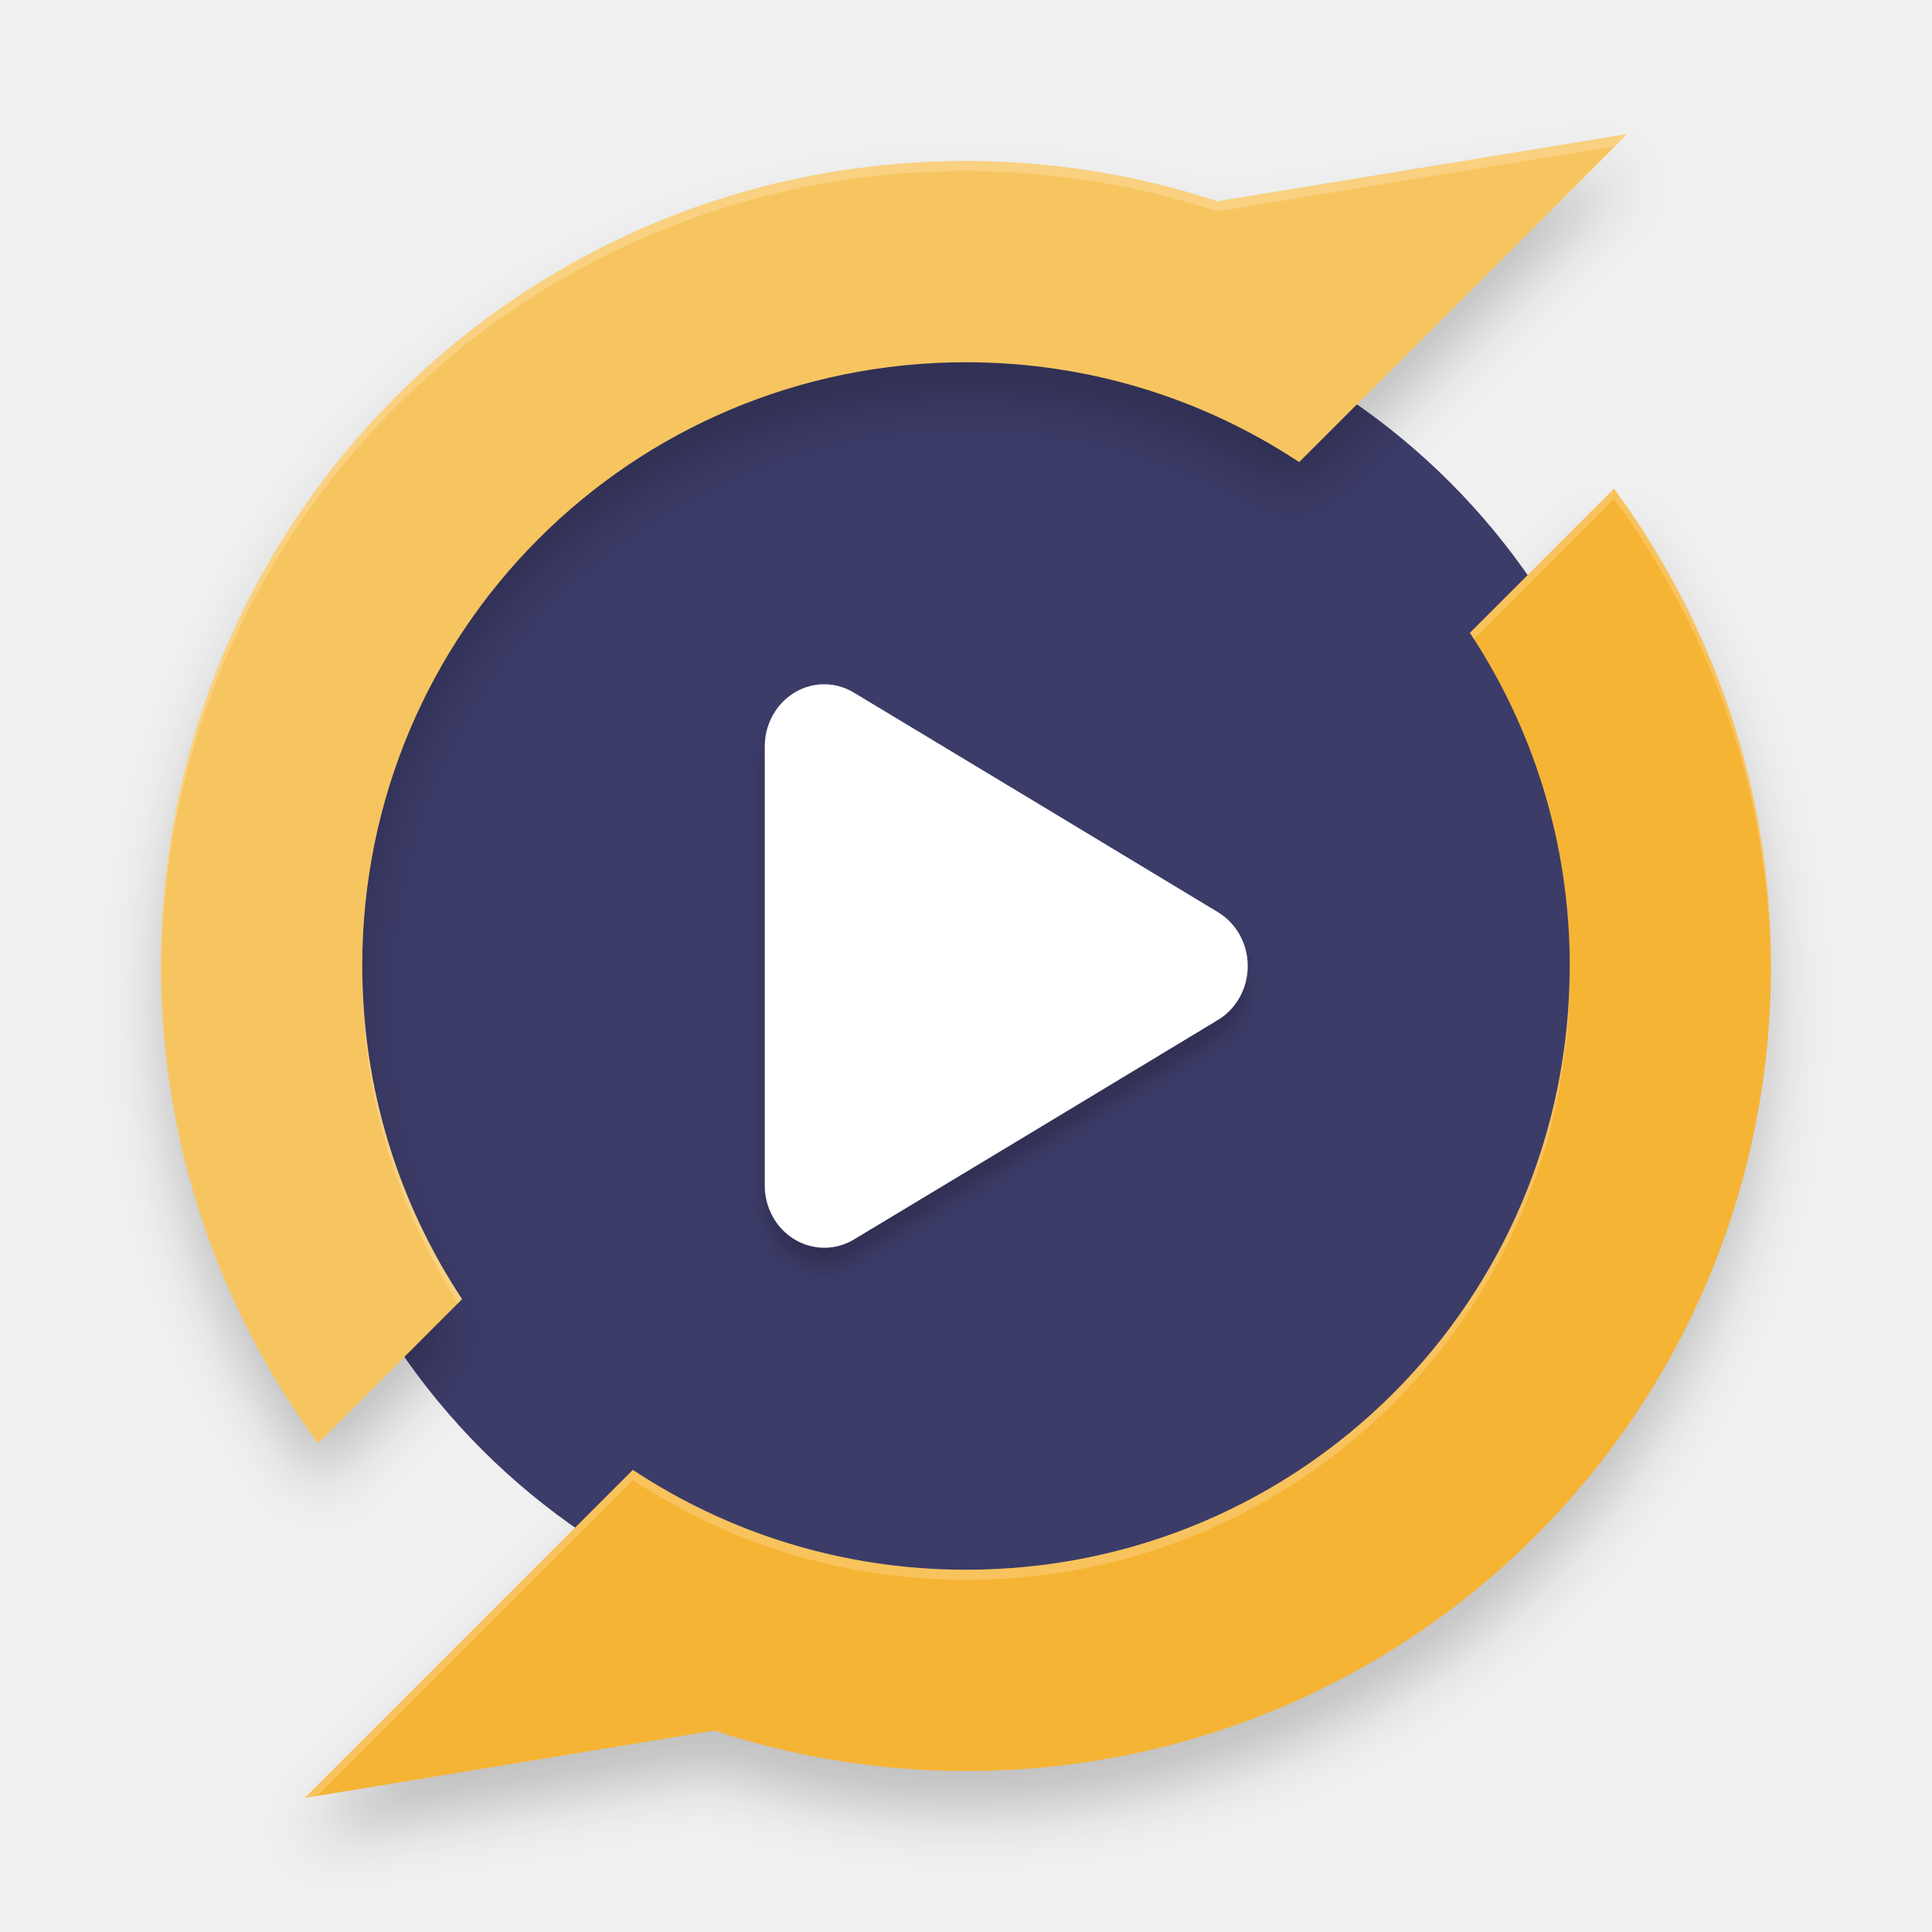
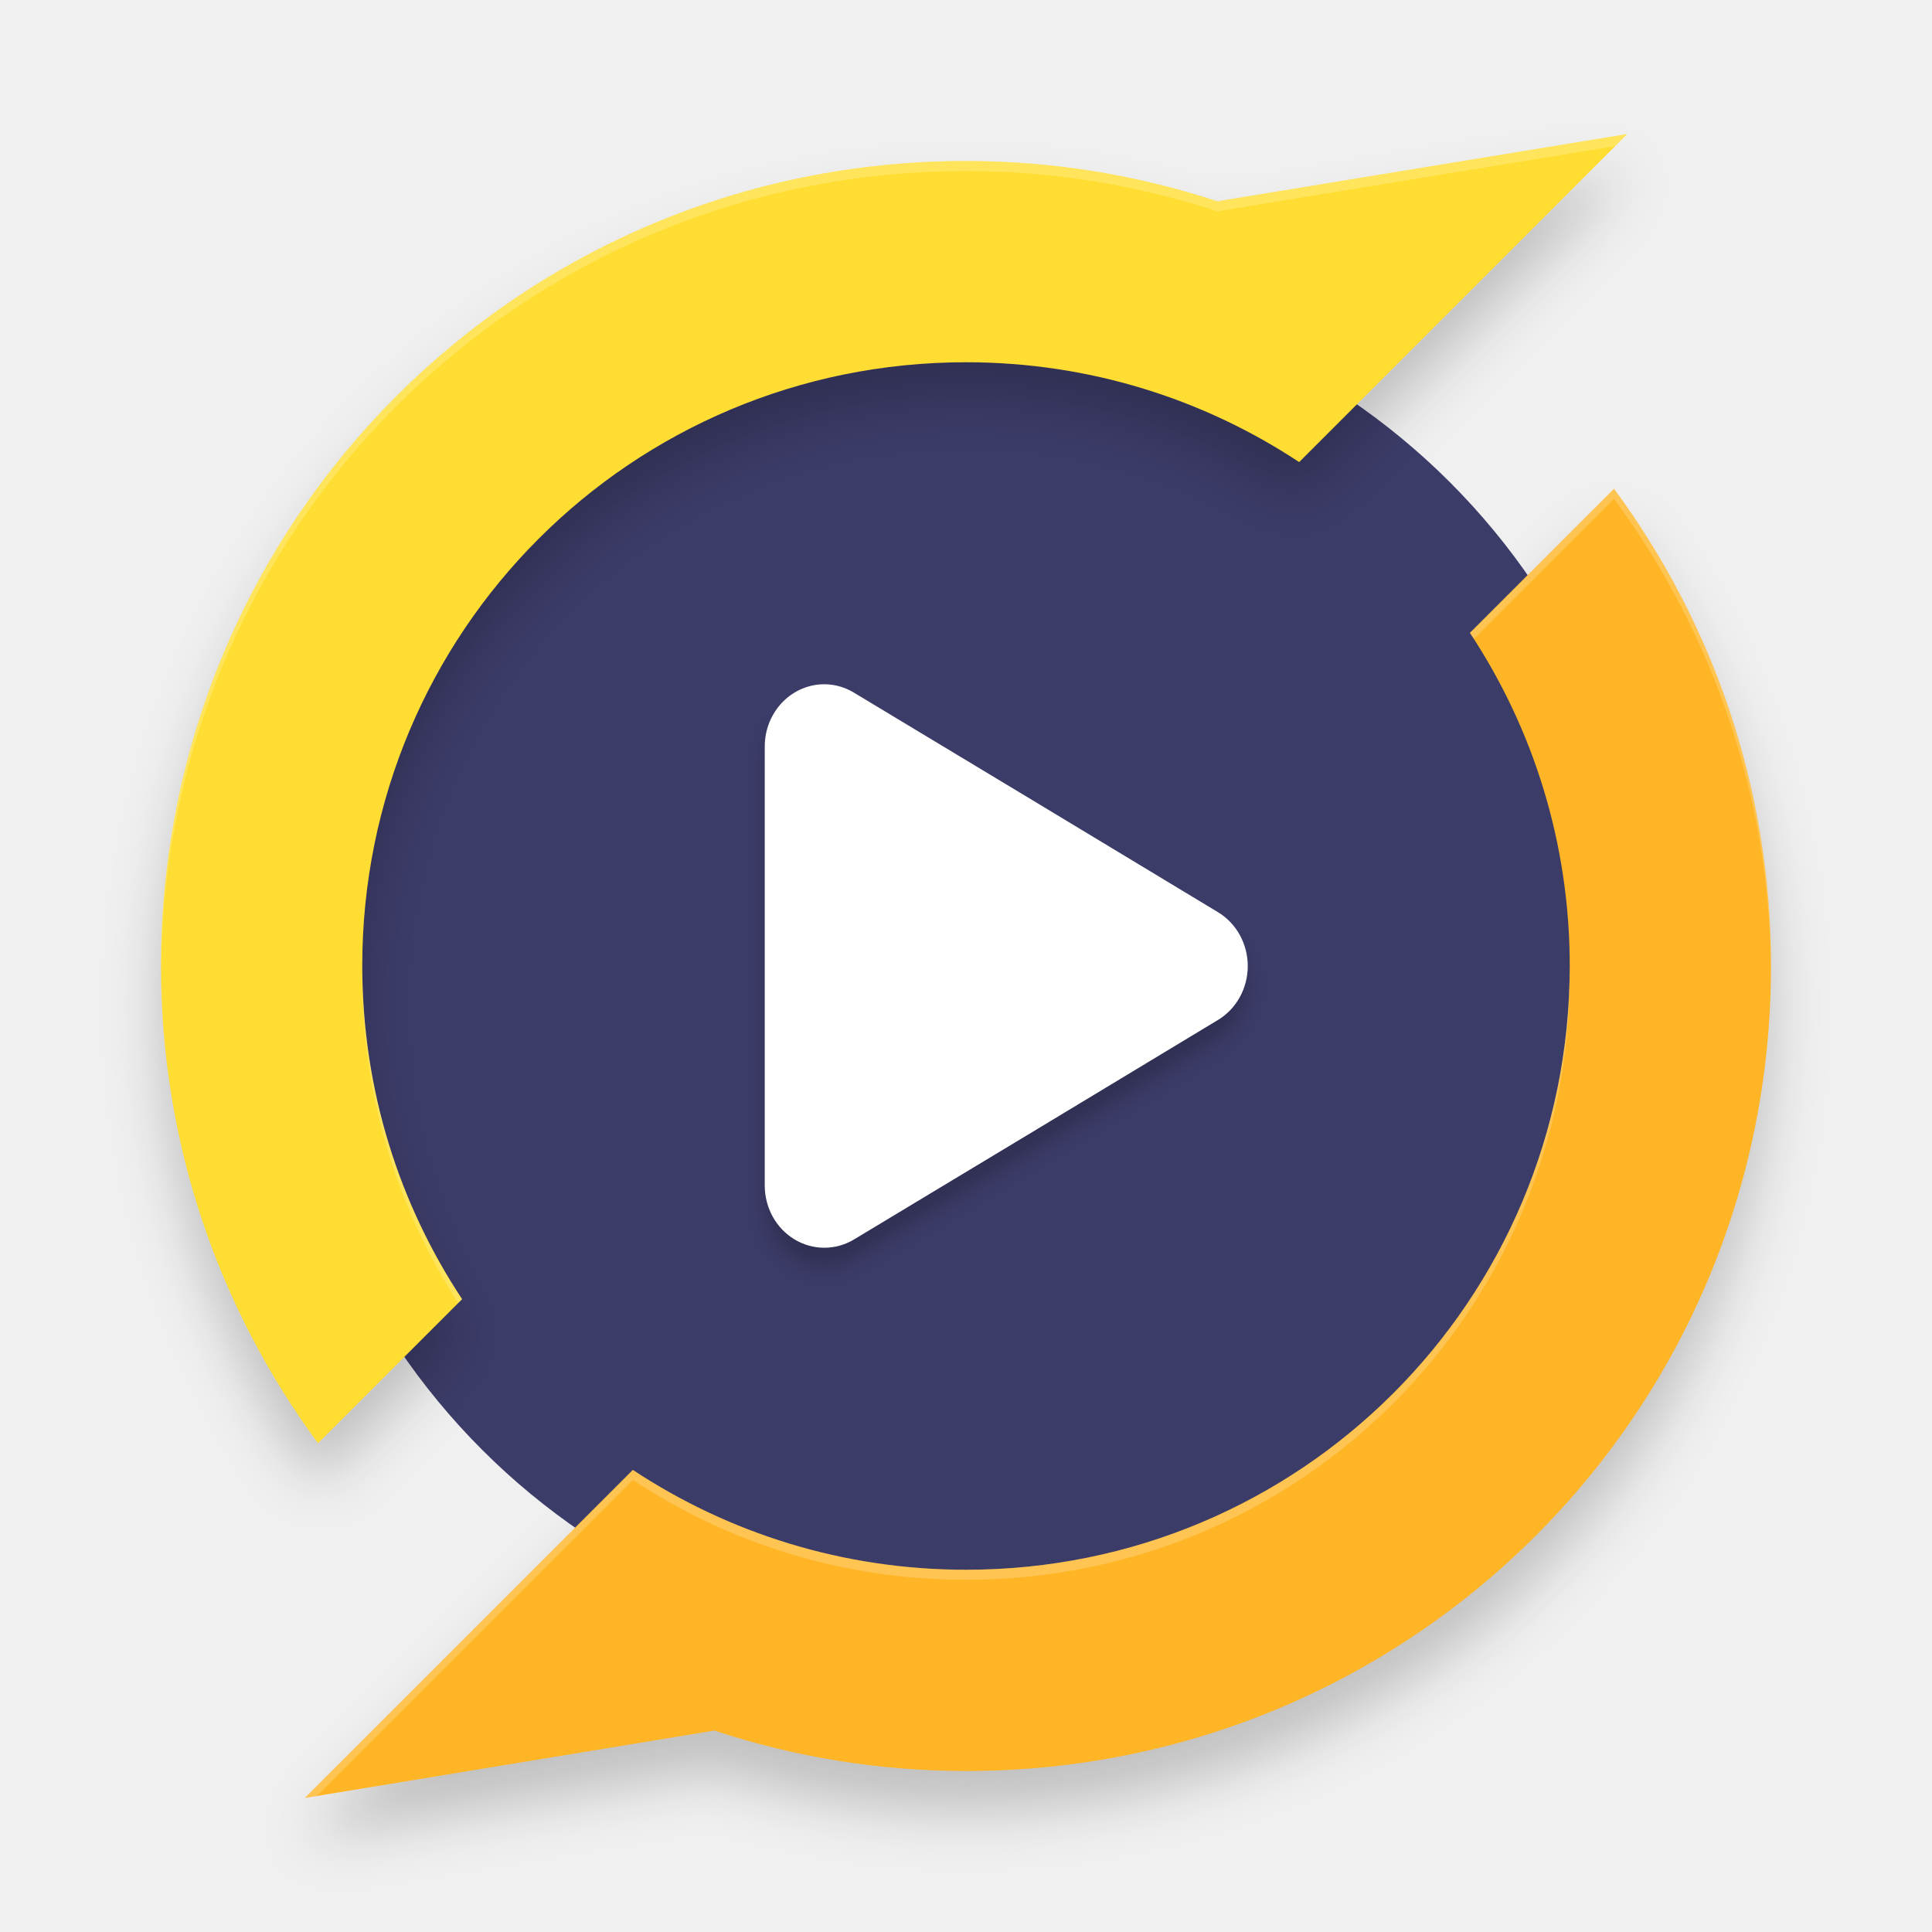
<svg xmlns="http://www.w3.org/2000/svg" width="192" height="192" version="1" id="svg22">
  <defs id="defs26">
    <filter style="color-interpolation-filters:sRGB" id="filter856" x="-0.045" width="1.091" y="-0.051" height="1.102">
      <feGaussianBlur stdDeviation="2.758" id="feGaussianBlur858" />
    </filter>
    <filter style="color-interpolation-filters:sRGB" id="filter872" x="-0.045" width="1.091" y="-0.051" height="1.102">
      <feGaussianBlur stdDeviation="2.758" id="feGaussianBlur874" />
    </filter>
    <filter style="color-interpolation-filters:sRGB" id="filter896" x="-0.052" width="1.104" y="-0.045" height="1.089">
      <feGaussianBlur stdDeviation="1.04" id="feGaussianBlur898" />
    </filter>
  </defs>
  <path id="path2" d="M 160.398,52.571 146.078,66.891 C 152.342,76.371 156,87.739 156,100 c 0,33.24 -26.76,60 -60,60 -12.261,0 -23.63,-3.658 -33.109,-9.922 l -6.227,6.227 -8.094,8.094 -18.281,18.281 40.633,-6.688 0.024,-0.024 c 7.87,2.603 16.285,4.031 25.055,4.031 44.32,0 80,-35.68 80,-80 0,-17.809 -5.834,-34.165 -15.602,-47.43 z" style="opacity:0.2;stroke-width:4;filter:url(#filter856)" />
  <rect id="rect4" transform="matrix(0,-1,-1,0,0,0)" ry="68" rx="68" y="-164" x="-164" height="136" width="136" style="fill:#3c3c69;stroke-width:4;fill-opacity:1" />
  <path id="path6" d="m 161.711,17.321 -40.609,6.664 -0.047,0.047 C 113.185,21.429 104.77,20 96,20 c -44.32,0 -80,35.68 -80,80 0,17.809 5.834,34.165 15.602,47.43 L 45.922,133.11 C 39.658,123.63 36,112.261 36,100 36,66.76 62.76,40 96,40 c 12.261,0 23.63,3.658 33.109,9.922 l 3.188,-3.188 z" style="opacity:0.2;stroke-width:4;filter:url(#filter872)" />
-   <path id="path8" d="m 161.711,13.32 -40.609,6.664 -0.047,0.047 C 113.185,17.429 104.77,16 96,16 51.68,16 16,51.68 16,96 c 0,17.809 5.834,34.165 15.602,47.43 L 45.922,129.109 C 39.658,119.63 36,108.261 36,96 36,62.76 62.76,36 96,36 c 12.261,0 23.63,3.658 33.109,9.922 l 3.188,-3.188 z" style="fill:#f7c560;stroke-width:4" />
-   <path id="path10" d="M 160.398,48.57 146.078,62.891 C 152.342,72.37 156,83.739 156,96 c 0,33.24 -26.76,60 -60,60 -12.261,0 -23.63,-3.658 -33.109,-9.922 l -6.227,6.227 -8.094,8.094 -18.281,18.281 40.633,-6.688 0.024,-0.024 C 78.815,174.571 87.23,176 96,176 c 44.32,0 80,-35.68 80,-80 0,-17.809 -5.834,-34.165 -15.602,-47.43 z" style="fill:#f6b435;stroke-width:4" />
+   <path id="path8" d="m 161.711,13.32 -40.609,6.664 -0.047,0.047 C 113.185,17.429 104.77,16 96,16 51.68,16 16,51.68 16,96 c 0,17.809 5.834,34.165 15.602,47.43 L 45.922,129.109 C 39.658,119.63 36,108.261 36,96 36,62.76 62.76,36 96,36 c 12.261,0 23.63,3.658 33.109,9.922 l 3.188,-3.188 z" style="fill:#ffdd33;stroke-width:4;fill-opacity:1" />
+   <path id="path10" d="M 160.398,48.57 146.078,62.891 C 152.342,72.37 156,83.739 156,96 c 0,33.24 -26.76,60 -60,60 -12.261,0 -23.63,-3.658 -33.109,-9.922 l -6.227,6.227 -8.094,8.094 -18.281,18.281 40.633,-6.688 0.024,-0.024 C 78.815,174.571 87.23,176 96,176 c 44.32,0 80,-35.68 80,-80 0,-17.809 -5.834,-34.165 -15.602,-47.43 z" style="fill:#ffb525;stroke-width:4;fill-opacity:1" />
  <path id="path12" d="M 82.06,70.002 A 5.918,6.183 0 0 0 76,76.182 v 43.642 a 5.918,6.183 0 0 0 8.873,5.35 l 18.096,-10.901 18.087,-10.92 a 5.918,6.183 0 0 0 0,-10.692 L 102.969,81.742 84.873,70.84 a 5.918,6.183 0 0 0 -2.813,-0.839 z" style="opacity:0.2;stroke-width:4;filter:url(#filter896)" />
  <path id="path14" d="M 82.06,68.002 A 5.918,6.183 0 0 0 76,74.182 v 43.642 a 5.918,6.183 0 0 0 8.873,5.35 l 18.096,-10.901 18.087,-10.92 a 5.918,6.183 0 0 0 0,-10.692 L 102.969,79.742 84.873,68.84 a 5.918,6.183 0 0 0 -2.813,-0.839 z" style="fill:#ffffff;stroke-width:4" />
  <path style="fill:#ffffff;stroke-width:4;opacity:0.2" d="M 161.711 13.32 L 121.102 19.984 L 121.055 20.031 C 113.185 17.429 104.77 16 96 16 C 51.68 16 16 51.68 16 96 C 16 96.125 16.007 96.248 16.008 96.373 C 16.343 52.345 51.89 17 96 17 C 104.77 17 113.185 18.429 121.055 21.031 L 121.102 20.984 L 160.514 14.518 L 161.711 13.32 z M 160.398 48.57 L 146.078 62.891 C 146.211 63.092 146.336 63.299 146.467 63.502 L 160.398 49.57 C 170.097 62.742 175.911 78.964 175.992 96.627 C 175.994 96.418 176 96.21 176 96 C 176 78.191 170.166 61.835 160.398 48.57 z M 155.988 96.426 C 155.76 129.467 129.097 156 96 156 C 83.739 156 72.37 152.342 62.891 146.078 L 56.664 152.305 L 48.57 160.398 L 30.289 178.68 L 31.486 178.482 L 48.57 161.398 L 56.664 153.305 L 62.891 147.078 C 72.37 153.342 83.739 157 96 157 C 129.24 157 156 130.24 156 97 C 156 96.808 155.99 96.618 155.988 96.426 z M 36.012 96.574 C 36.011 96.717 36 96.857 36 97 C 36 109.001 39.511 120.141 45.533 129.498 L 45.922 129.109 C 39.756 119.778 36.124 108.615 36.012 96.574 z " id="path876" />
</svg>
